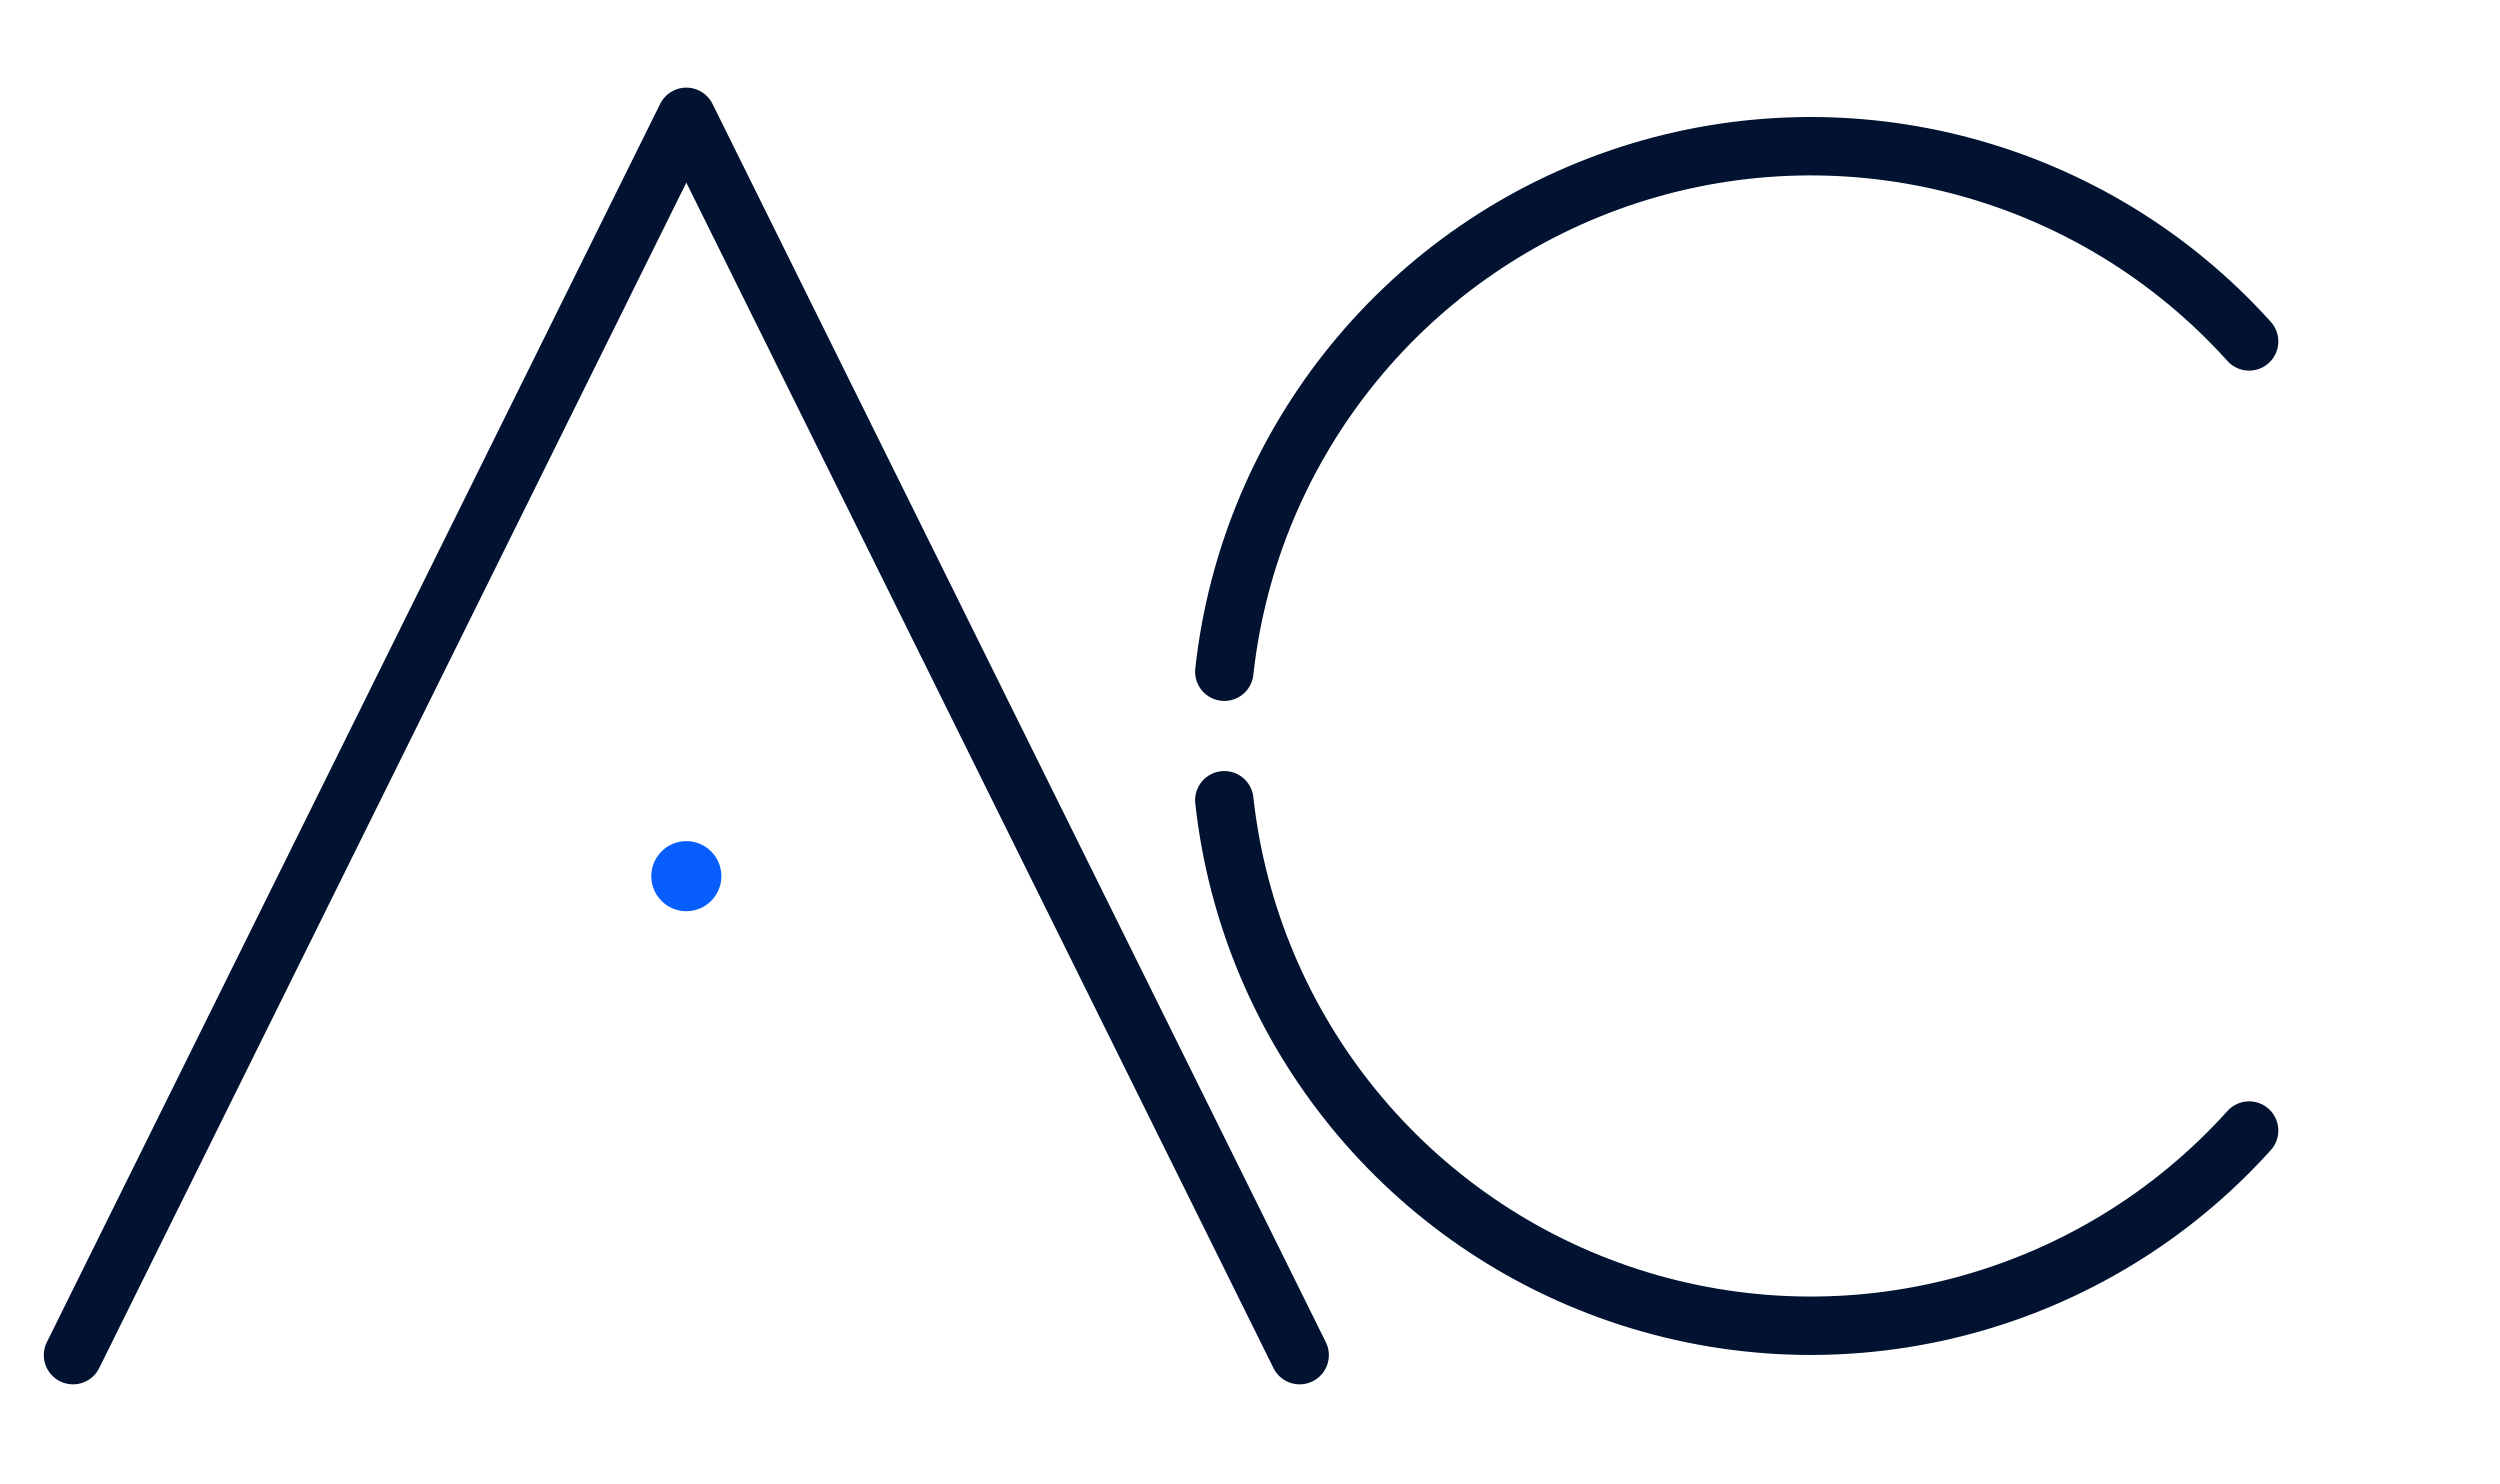
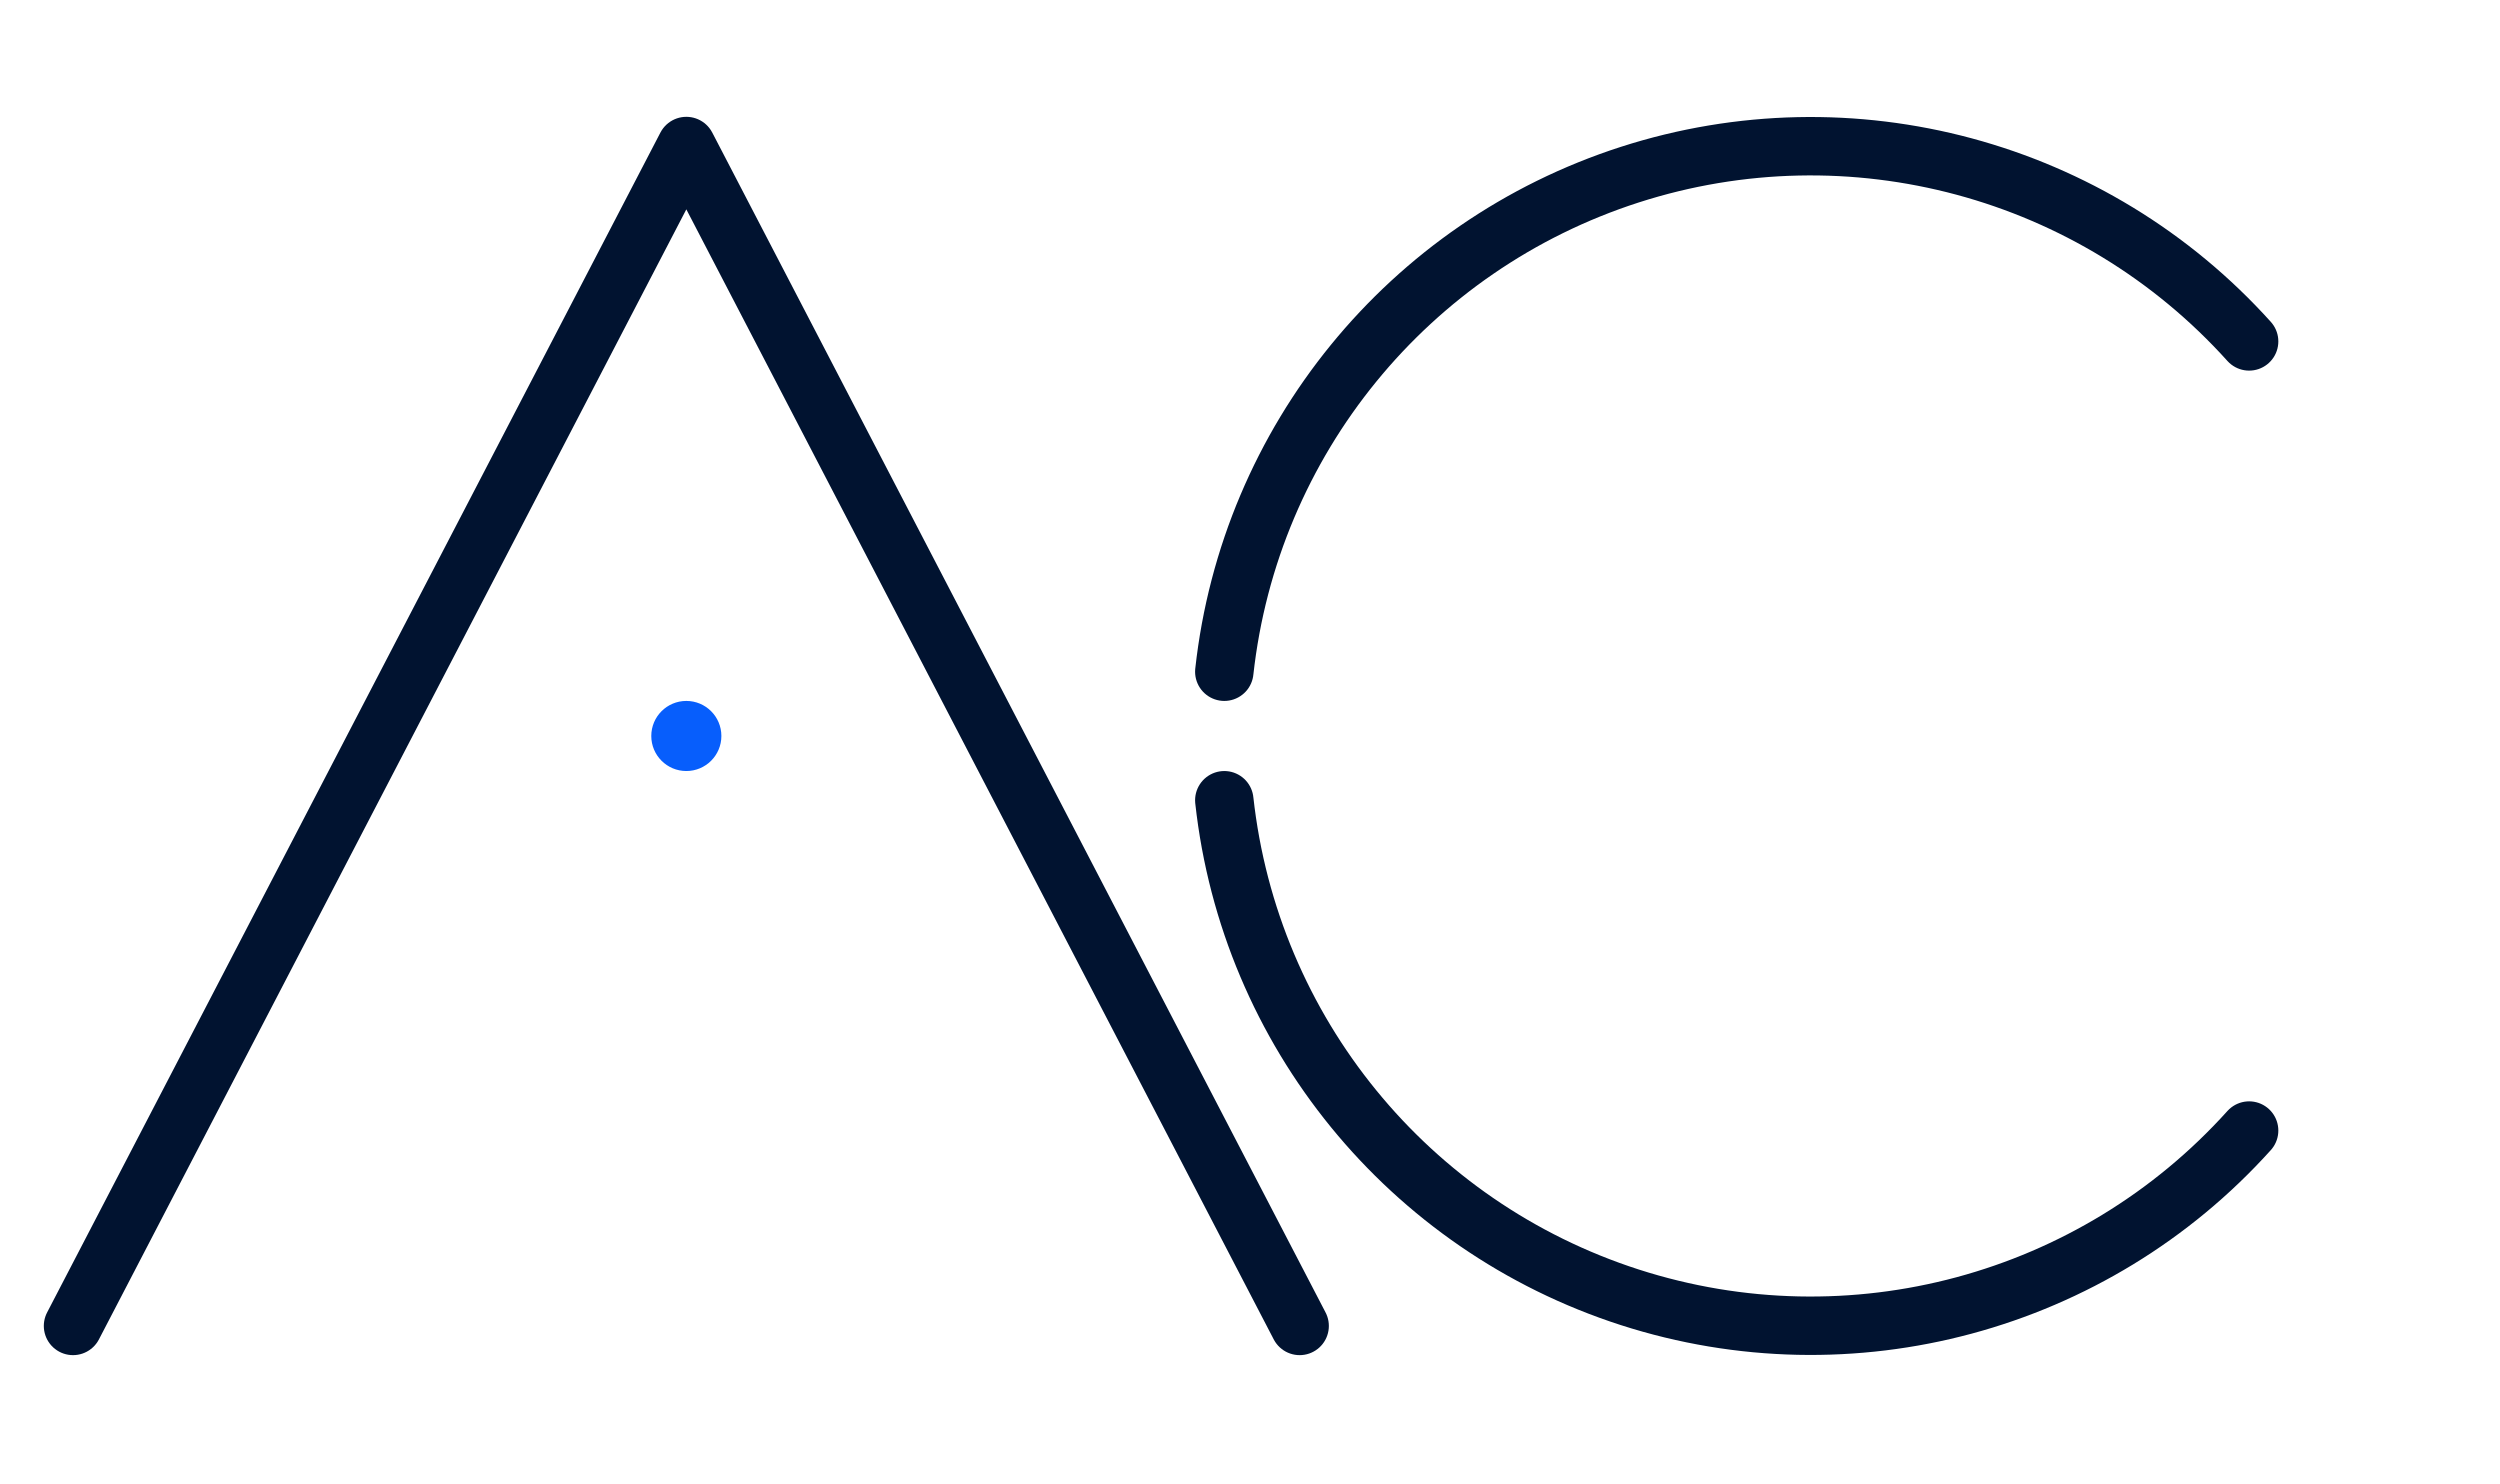
<svg xmlns="http://www.w3.org/2000/svg" viewBox="0 0 856 508" role="img" aria-label="AC Digital">
-   <path d="M 25 464 L 235 40 L 445 464" fill="none" stroke="#011330" stroke-width="20" stroke-linecap="round" stroke-linejoin="round" />
+   <path d="M 25 454 L 235 50 L 445 454" fill="none" stroke="#011330" stroke-width="20" stroke-linecap="round" stroke-linejoin="round" />
  <path d="M 770.1 387.1 A 202 202 0 0 1 419.2 274.0" fill="none" stroke="#011330" stroke-width="20" stroke-linecap="round" />
  <path d="M 419.2 230.0 A 202 202 0 0 1 770.1 116.9" fill="none" stroke="#011330" stroke-width="20" stroke-linecap="round" />
-   <circle cx="235" cy="300" r="12" fill="#075EFC" />
+   <circle cx="235" cy="252" r="12" fill="#075EFC" />
</svg>
